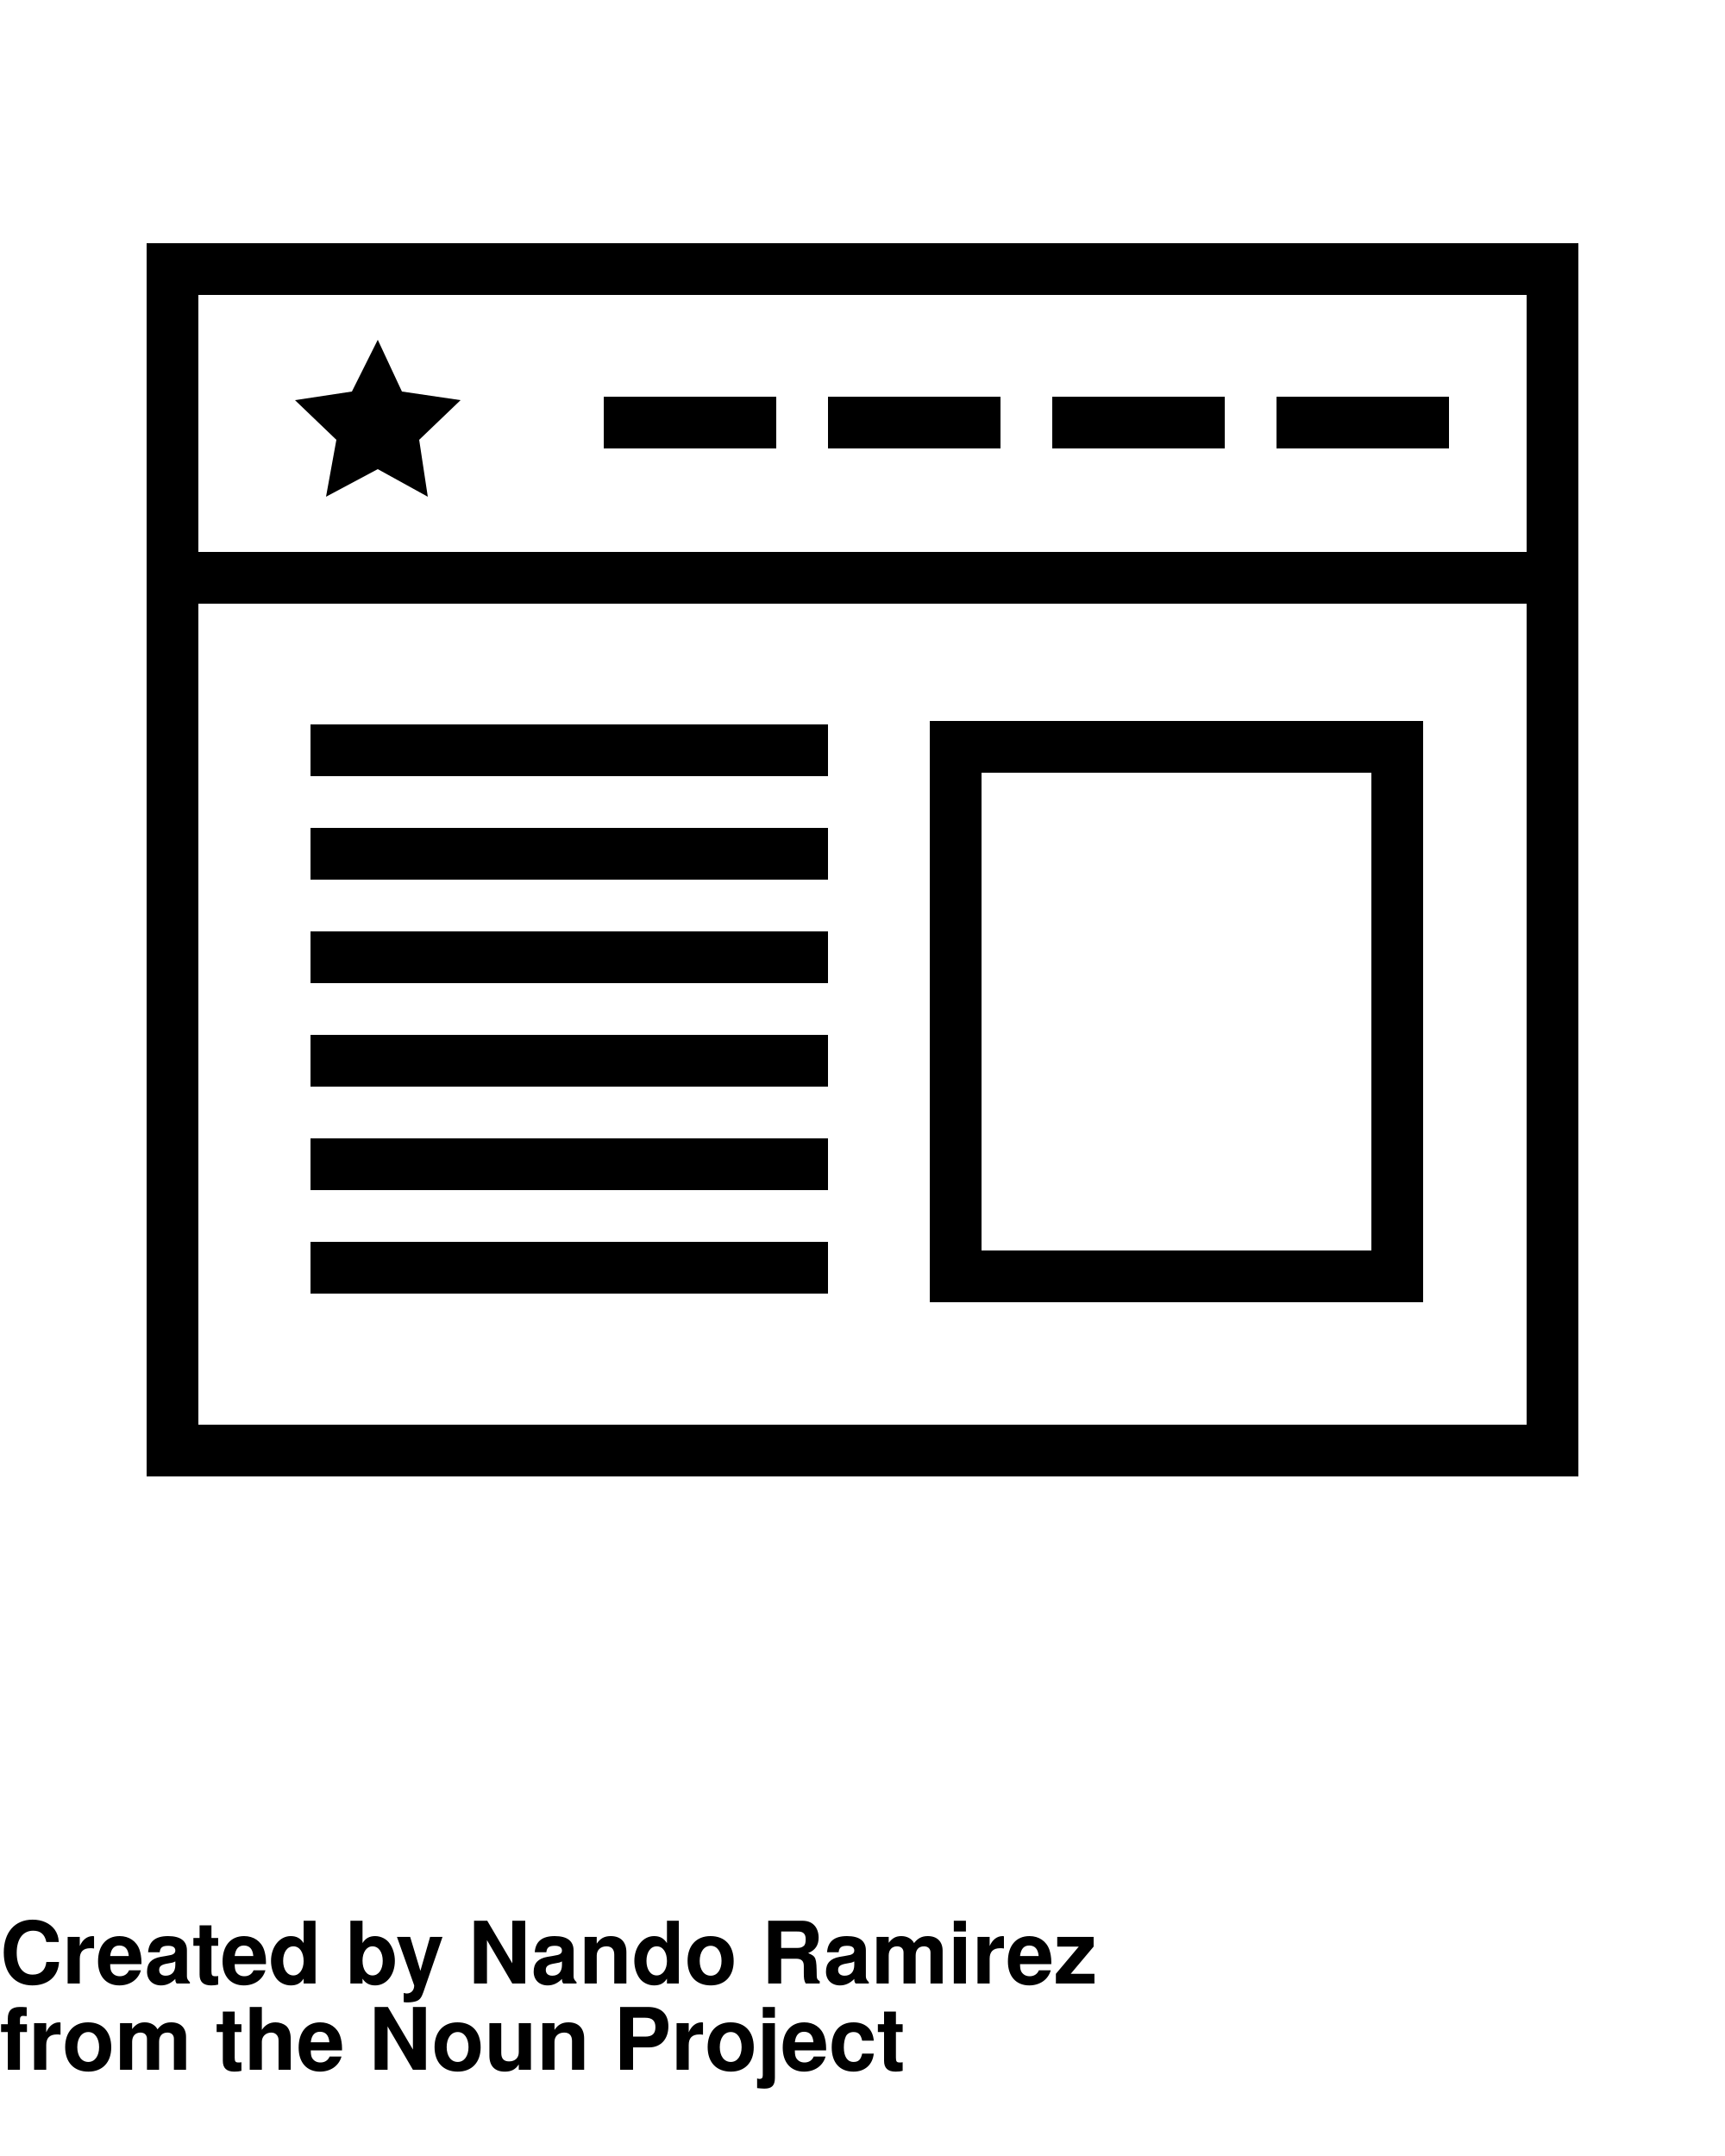
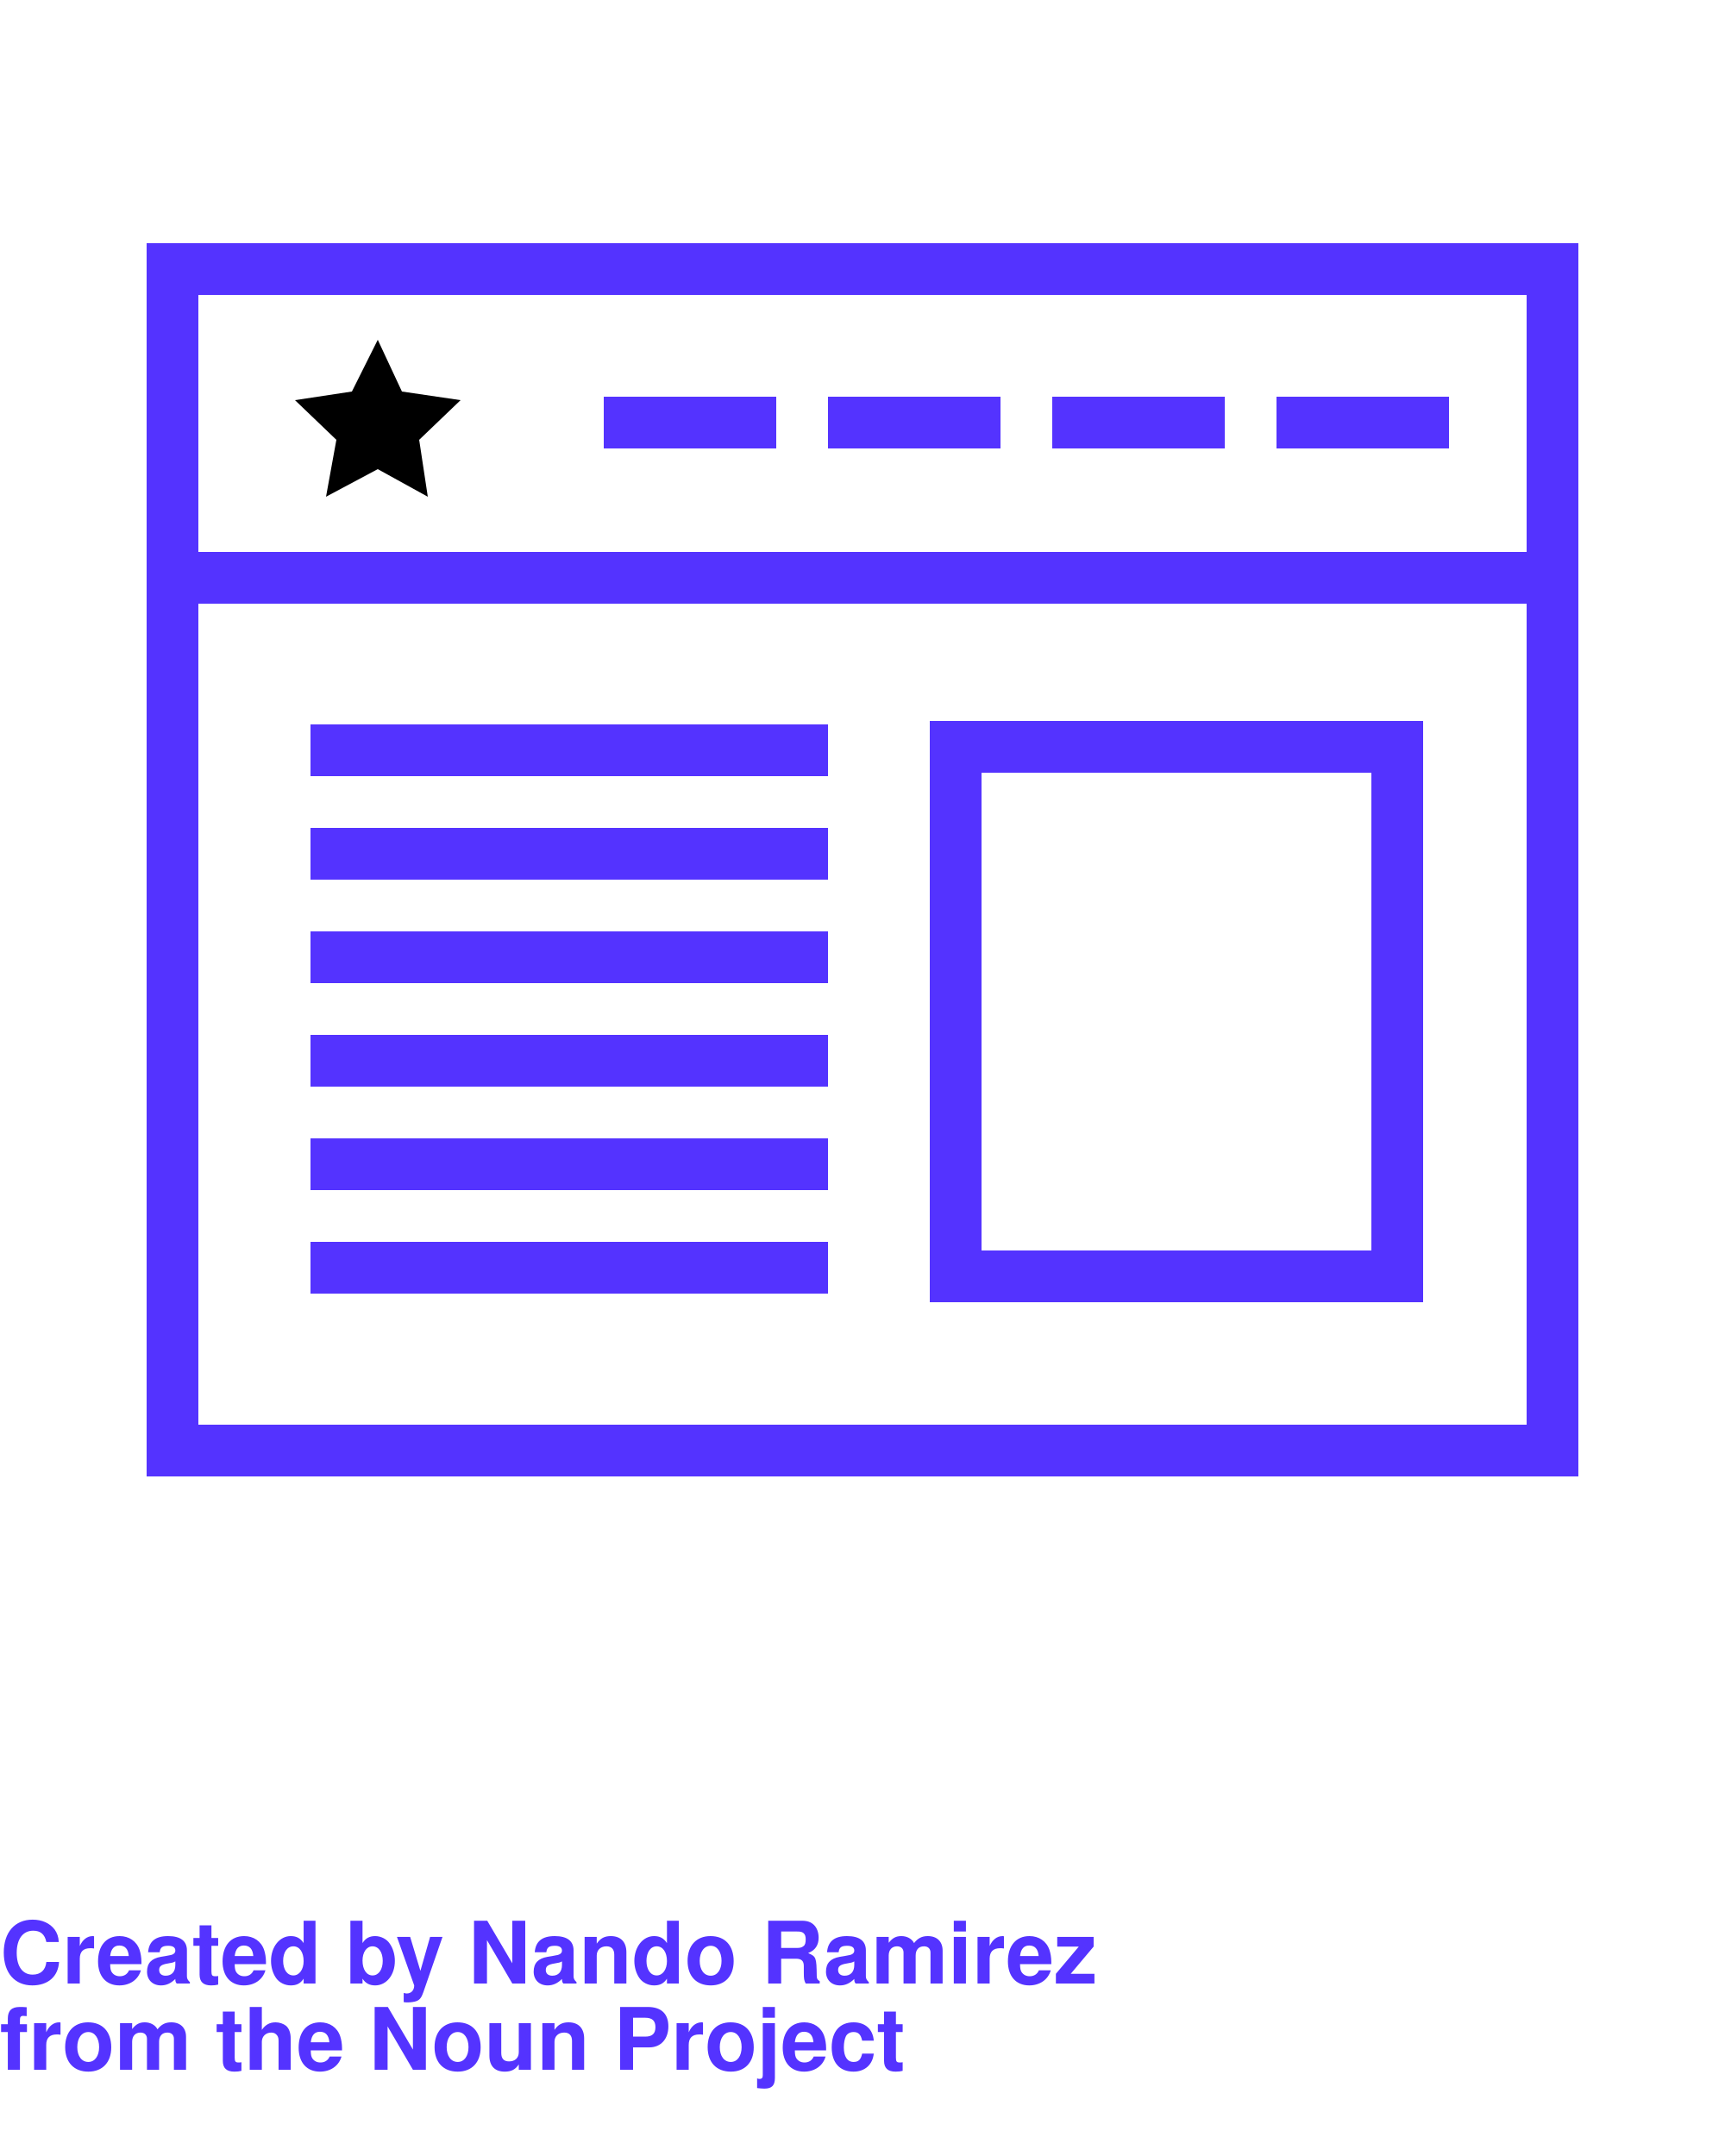
<svg xmlns="http://www.w3.org/2000/svg" version="1.1" x="0px" y="0px" viewBox="0 0 100 125" enable-background="new 0 0 100 100" xml:space="preserve">
-   <rect x="-230" y="15.6" fill="none" stroke="#000000" stroke-width="3" stroke-miterlimit="10" width="80" height="68.5" />
-   <line fill="none" stroke="#000000" stroke-width="3" stroke-miterlimit="10" x1="-230" y1="33.5" x2="-150" y2="33.5" />
-   <line fill="none" stroke="#000000" stroke-width="3" stroke-miterlimit="10" x1="-230" y1="71.5" x2="-150" y2="71.5" />
+   <rect x="-230" y="15.6" fill="none" stroke="#5433ff" stroke-width="3" stroke-miterlimit="10" width="80" height="68.5" />
+   <line fill="none" stroke="#5433ff" stroke-width="3" stroke-miterlimit="10" x1="-230" y1="33.5" x2="-150" y2="33.5" />
+   <line fill="none" stroke="#5433ff" stroke-width="3" stroke-miterlimit="10" x1="-230" y1="71.5" x2="-150" y2="71.5" />
  <rect x="-200" y="56.2" width="20" height="5.8" />
-   <line fill="none" stroke="#000000" stroke-width="3" stroke-miterlimit="10" x1="-205" y1="24.5" x2="-195" y2="24.5" />
-   <line fill="none" stroke="#000000" stroke-width="3" stroke-miterlimit="10" x1="-192" y1="24.5" x2="-182" y2="24.5" />
-   <line fill="none" stroke="#000000" stroke-width="3" stroke-miterlimit="10" x1="-179" y1="24.5" x2="-169" y2="24.5" />
-   <line fill="none" stroke="#000000" stroke-width="3" stroke-miterlimit="10" x1="-166" y1="24.5" x2="-156" y2="24.5" />
+   <line fill="none" stroke="#5433ff" stroke-width="3" stroke-miterlimit="10" x1="-205" y1="24.5" x2="-195" y2="24.5" />
+   <line fill="none" stroke="#5433ff" stroke-width="3" stroke-miterlimit="10" x1="-192" y1="24.5" x2="-182" y2="24.5" />
+   <line fill="none" stroke="#5433ff" stroke-width="3" stroke-miterlimit="10" x1="-179" y1="24.5" x2="-169" y2="24.5" />
+   <line fill="none" stroke="#5433ff" stroke-width="3" stroke-miterlimit="10" x1="-166" y1="24.5" x2="-156" y2="24.5" />
  <polygon points="-218.1,19.7 -216.7,22.7 -213.3,23.2 -215.7,25.5 -215.2,28.8 -218.1,27.2 -221.1,28.8 -220.5,25.5 -222.9,23.2   -219.6,22.7 " />
-   <line fill="none" stroke="#000000" stroke-width="3" stroke-miterlimit="10" x1="-204" y1="51.5" x2="-176" y2="51.5" />
-   <line fill="none" stroke="#000000" stroke-width="3" stroke-miterlimit="10" x1="-208" y1="45.5" x2="-172" y2="45.5" />
-   <rect x="-110" y="15.6" fill="none" stroke="#000000" stroke-width="3" stroke-miterlimit="10" width="80" height="68.5" />
-   <line fill="none" stroke="#000000" stroke-width="3" stroke-miterlimit="10" x1="-110" y1="33.5" x2="-30" y2="33.5" />
+   <line fill="none" stroke="#5433ff" stroke-width="3" stroke-miterlimit="10" x1="-204" y1="51.5" x2="-176" y2="51.5" />
+   <line fill="none" stroke="#5433ff" stroke-width="3" stroke-miterlimit="10" x1="-208" y1="45.5" x2="-172" y2="45.5" />
+   <rect x="-110" y="15.6" fill="none" stroke="#5433ff" stroke-width="3" stroke-miterlimit="10" width="80" height="68.5" />
+   <line fill="none" stroke="#5433ff" stroke-width="3" stroke-miterlimit="10" x1="-110" y1="33.5" x2="-30" y2="33.5" />
  <polygon points="-98.1,19.7 -96.7,22.7 -93.3,23.2 -95.7,25.5 -95.2,28.8 -98.1,27.2 -101.1,28.8 -100.5,25.5 -102.9,23.2   -99.6,22.7 " />
-   <line fill="none" stroke="#000000" stroke-width="3" stroke-miterlimit="10" x1="-85" y1="24.5" x2="-75" y2="24.5" />
-   <line fill="none" stroke="#000000" stroke-width="3" stroke-miterlimit="10" x1="-72" y1="24.5" x2="-62" y2="24.5" />
-   <line fill="none" stroke="#000000" stroke-width="3" stroke-miterlimit="10" x1="-59" y1="24.5" x2="-49" y2="24.5" />
-   <line fill="none" stroke="#000000" stroke-width="3" stroke-miterlimit="10" x1="-46" y1="24.5" x2="-36" y2="24.5" />
-   <rect x="10" y="15.6" fill="none" stroke="#000000" stroke-width="3" stroke-miterlimit="10" width="80" height="68.5" />
-   <line fill="none" stroke="#000000" stroke-width="3" stroke-miterlimit="10" x1="10" y1="33.5" x2="90" y2="33.5" />
+   <line fill="none" stroke="#5433ff" stroke-width="3" stroke-miterlimit="10" x1="-85" y1="24.5" x2="-75" y2="24.5" />
+   <line fill="none" stroke="#5433ff" stroke-width="3" stroke-miterlimit="10" x1="-72" y1="24.5" x2="-62" y2="24.5" />
+   <line fill="none" stroke="#5433ff" stroke-width="3" stroke-miterlimit="10" x1="-59" y1="24.5" x2="-49" y2="24.5" />
+   <line fill="none" stroke="#5433ff" stroke-width="3" stroke-miterlimit="10" x1="-46" y1="24.5" x2="-36" y2="24.5" />
+   <rect x="10" y="15.6" fill="none" stroke="#5433ff" stroke-width="3" stroke-miterlimit="10" width="80" height="68.5" />
+   <line fill="none" stroke="#5433ff" stroke-width="3" stroke-miterlimit="10" x1="10" y1="33.5" x2="90" y2="33.5" />
  <polygon points="21.9,19.7 23.3,22.7 26.7,23.2 24.3,25.5 24.8,28.8 21.9,27.2 18.9,28.8 19.5,25.5 17.1,23.2 20.4,22.7 " />
-   <rect x="55.4" y="43.3" fill="none" stroke="#000000" stroke-width="3" stroke-miterlimit="10" width="25.6" height="30.7" />
-   <line fill="none" stroke="#000000" stroke-width="3" stroke-miterlimit="10" x1="35" y1="24.5" x2="45" y2="24.5" />
-   <line fill="none" stroke="#000000" stroke-width="3" stroke-miterlimit="10" x1="48" y1="24.5" x2="58" y2="24.5" />
-   <line fill="none" stroke="#000000" stroke-width="3" stroke-miterlimit="10" x1="61" y1="24.5" x2="71" y2="24.5" />
-   <line fill="none" stroke="#000000" stroke-width="3" stroke-miterlimit="10" x1="74" y1="24.5" x2="84" y2="24.5" />
-   <line fill="none" stroke="#000000" stroke-width="3" stroke-miterlimit="10" x1="48" y1="43.5" x2="18" y2="43.5" />
-   <line fill="none" stroke="#000000" stroke-width="3" stroke-miterlimit="10" x1="48" y1="49.5" x2="18" y2="49.5" />
-   <line fill="none" stroke="#000000" stroke-width="3" stroke-miterlimit="10" x1="48" y1="55.5" x2="18" y2="55.5" />
-   <line fill="none" stroke="#000000" stroke-width="3" stroke-miterlimit="10" x1="48" y1="61.5" x2="18" y2="61.5" />
-   <line fill="none" stroke="#000000" stroke-width="3" stroke-miterlimit="10" x1="48" y1="67.5" x2="18" y2="67.5" />
-   <line fill="none" stroke="#000000" stroke-width="3" stroke-miterlimit="10" x1="48" y1="73.5" x2="18" y2="73.5" />
-   <rect x="130" y="15.6" fill="none" stroke="#000000" stroke-width="3" stroke-miterlimit="10" width="80" height="68.5" />
-   <line fill="none" stroke="#000000" stroke-width="3" stroke-miterlimit="10" x1="130" y1="33.5" x2="210" y2="33.5" />
+   <rect x="55.4" y="43.3" fill="none" stroke="#5433ff" stroke-width="3" stroke-miterlimit="10" width="25.6" height="30.7" />
+   <line fill="none" stroke="#5433ff" stroke-width="3" stroke-miterlimit="10" x1="35" y1="24.5" x2="45" y2="24.5" />
+   <line fill="none" stroke="#5433ff" stroke-width="3" stroke-miterlimit="10" x1="48" y1="24.5" x2="58" y2="24.5" />
+   <line fill="none" stroke="#5433ff" stroke-width="3" stroke-miterlimit="10" x1="61" y1="24.5" x2="71" y2="24.5" />
+   <line fill="none" stroke="#5433ff" stroke-width="3" stroke-miterlimit="10" x1="74" y1="24.5" x2="84" y2="24.5" />
+   <line fill="none" stroke="#5433ff" stroke-width="3" stroke-miterlimit="10" x1="48" y1="43.5" x2="18" y2="43.5" />
+   <line fill="none" stroke="#5433ff" stroke-width="3" stroke-miterlimit="10" x1="48" y1="49.5" x2="18" y2="49.5" />
+   <line fill="none" stroke="#5433ff" stroke-width="3" stroke-miterlimit="10" x1="48" y1="55.5" x2="18" y2="55.5" />
+   <line fill="none" stroke="#5433ff" stroke-width="3" stroke-miterlimit="10" x1="48" y1="61.5" x2="18" y2="61.5" />
+   <line fill="none" stroke="#5433ff" stroke-width="3" stroke-miterlimit="10" x1="48" y1="67.5" x2="18" y2="67.5" />
+   <line fill="none" stroke="#5433ff" stroke-width="3" stroke-miterlimit="10" x1="48" y1="73.5" x2="18" y2="73.5" />
+   <rect x="130" y="15.6" fill="none" stroke="#5433ff" stroke-width="3" stroke-miterlimit="10" width="80" height="68.5" />
+   <line fill="none" stroke="#5433ff" stroke-width="3" stroke-miterlimit="10" x1="130" y1="33.5" x2="210" y2="33.5" />
  <polygon points="141.9,19.7 143.3,22.7 146.7,23.2 144.3,25.5 144.8,28.8 141.9,27.2 138.9,28.8 139.5,25.5 137.1,23.2 140.4,22.7   " />
-   <rect x="175.4" y="43.3" fill="none" stroke="#000000" stroke-width="3" stroke-miterlimit="10" width="25.6" height="30.7" />
-   <line fill="none" stroke="#000000" stroke-width="3" stroke-miterlimit="10" x1="155" y1="24.5" x2="165" y2="24.5" />
-   <line fill="none" stroke="#000000" stroke-width="3" stroke-miterlimit="10" x1="168" y1="24.5" x2="178" y2="24.5" />
-   <line fill="none" stroke="#000000" stroke-width="3" stroke-miterlimit="10" x1="181" y1="24.5" x2="191" y2="24.5" />
-   <line fill="none" stroke="#000000" stroke-width="3" stroke-miterlimit="10" x1="194" y1="24.5" x2="204" y2="24.5" />
-   <line fill="none" stroke="#000000" stroke-width="3" stroke-miterlimit="10" x1="168" y1="43.5" x2="138" y2="43.5" />
-   <line fill="none" stroke="#000000" stroke-width="3" stroke-miterlimit="10" x1="168" y1="67.5" x2="138" y2="67.5" />
-   <line fill="none" stroke="#000000" stroke-width="3" stroke-miterlimit="10" x1="168" y1="73.5" x2="138" y2="73.5" />
+   <rect x="175.4" y="43.3" fill="none" stroke="#5433ff" stroke-width="3" stroke-miterlimit="10" width="25.6" height="30.7" />
+   <line fill="none" stroke="#5433ff" stroke-width="3" stroke-miterlimit="10" x1="155" y1="24.5" x2="165" y2="24.5" />
+   <line fill="none" stroke="#5433ff" stroke-width="3" stroke-miterlimit="10" x1="168" y1="24.5" x2="178" y2="24.5" />
+   <line fill="none" stroke="#5433ff" stroke-width="3" stroke-miterlimit="10" x1="181" y1="24.5" x2="191" y2="24.5" />
+   <line fill="none" stroke="#5433ff" stroke-width="3" stroke-miterlimit="10" x1="194" y1="24.5" x2="204" y2="24.5" />
+   <line fill="none" stroke="#5433ff" stroke-width="3" stroke-miterlimit="10" x1="168" y1="43.5" x2="138" y2="43.5" />
+   <line fill="none" stroke="#5433ff" stroke-width="3" stroke-miterlimit="10" x1="168" y1="67.5" x2="138" y2="67.5" />
+   <line fill="none" stroke="#5433ff" stroke-width="3" stroke-miterlimit="10" x1="168" y1="73.5" x2="138" y2="73.5" />
  <rect x="138" y="48" width="30" height="15" />
-   <rect x="-230" y="135.6" fill="none" stroke="#000000" stroke-width="3" stroke-miterlimit="10" width="80" height="68.5" />
-   <line fill="none" stroke="#000000" stroke-width="3" stroke-miterlimit="10" x1="-230" y1="153.5" x2="-150" y2="153.5" />
+   <rect x="-230" y="135.6" fill="none" stroke="#5433ff" stroke-width="3" stroke-miterlimit="10" width="80" height="68.5" />
+   <line fill="none" stroke="#5433ff" stroke-width="3" stroke-miterlimit="10" x1="-230" y1="153.5" x2="-150" y2="153.5" />
  <polygon points="-218.1,139.7 -216.7,142.7 -213.3,143.2 -215.7,145.5 -215.2,148.8 -218.1,147.2 -221.1,148.8 -220.5,145.5   -222.9,143.2 -219.6,142.7 " />
-   <line fill="none" stroke="#000000" stroke-width="3" stroke-miterlimit="10" x1="-205" y1="144.5" x2="-195" y2="144.5" />
-   <line fill="none" stroke="#000000" stroke-width="3" stroke-miterlimit="10" x1="-192" y1="144.5" x2="-182" y2="144.5" />
-   <line fill="none" stroke="#000000" stroke-width="3" stroke-miterlimit="10" x1="-179" y1="144.5" x2="-169" y2="144.5" />
-   <line fill="none" stroke="#000000" stroke-width="3" stroke-miterlimit="10" x1="-166" y1="144.5" x2="-156" y2="144.5" />
+   <line fill="none" stroke="#5433ff" stroke-width="3" stroke-miterlimit="10" x1="-205" y1="144.5" x2="-195" y2="144.5" />
+   <line fill="none" stroke="#5433ff" stroke-width="3" stroke-miterlimit="10" x1="-192" y1="144.5" x2="-182" y2="144.5" />
+   <line fill="none" stroke="#5433ff" stroke-width="3" stroke-miterlimit="10" x1="-179" y1="144.5" x2="-169" y2="144.5" />
+   <line fill="none" stroke="#5433ff" stroke-width="3" stroke-miterlimit="10" x1="-166" y1="144.5" x2="-156" y2="144.5" />
  <g>
    <path d="M-195.3,193.4l-4.2-4.2l22.6-22.6l4.2,4.2L-195.3,193.4z M-195.3,184.9l-7.8-7.8l-4.2,4.2l7.8,7.8L-195.3,184.9z" />
-     <line fill="none" stroke="#000000" stroke-width="3" stroke-miterlimit="10" x1="-110" y1="153.5" x2="-30" y2="153.5" />
+     <line fill="none" stroke="#5433ff" stroke-width="3" stroke-miterlimit="10" x1="-110" y1="153.5" x2="-30" y2="153.5" />
    <polygon points="-98.1,139.7 -96.7,142.7 -93.3,143.2 -95.7,145.5 -95.2,148.8 -98.1,147.2 -101.1,148.8 -100.5,145.5    -102.9,143.2 -99.6,142.7  " />
-     <line fill="none" stroke="#000000" stroke-width="3" stroke-miterlimit="10" x1="-85" y1="144.5" x2="-75" y2="144.5" />
-     <line fill="none" stroke="#000000" stroke-width="3" stroke-miterlimit="10" x1="-72" y1="144.5" x2="-62" y2="144.5" />
-     <line fill="none" stroke="#000000" stroke-width="3" stroke-miterlimit="10" x1="-59" y1="144.5" x2="-49" y2="144.5" />
-     <line fill="none" stroke="#000000" stroke-width="3" stroke-miterlimit="10" x1="-46" y1="144.5" x2="-36" y2="144.5" />
-     <line fill="none" stroke="#000000" stroke-width="3" stroke-miterlimit="10" x1="-104" y1="161.5" x2="-36" y2="161.5" />
-     <rect x="-102.5" y="168.5" fill="none" stroke="#000000" stroke-width="3" stroke-miterlimit="10" width="11" height="10" />
-     <rect x="-84.5" y="168.5" fill="none" stroke="#000000" stroke-width="3" stroke-miterlimit="10" width="11" height="10" />
-     <rect x="-66.5" y="168.5" fill="none" stroke="#000000" stroke-width="3" stroke-miterlimit="10" width="11" height="10" />
-     <rect x="-48.5" y="168.5" fill="none" stroke="#000000" stroke-width="3" stroke-miterlimit="10" width="11" height="10" />
-     <rect x="-102.5" y="185.5" fill="none" stroke="#000000" stroke-width="3" stroke-miterlimit="10" width="11" height="10" />
-     <rect x="-84.5" y="185.5" fill="none" stroke="#000000" stroke-width="3" stroke-miterlimit="10" width="11" height="10" />
-     <rect x="-66.5" y="185.5" fill="none" stroke="#000000" stroke-width="3" stroke-miterlimit="10" width="11" height="10" />
-     <rect x="-48.5" y="185.5" fill="none" stroke="#000000" stroke-width="3" stroke-miterlimit="10" width="11" height="10" />
-     <line fill="none" stroke="#000000" stroke-width="3" stroke-miterlimit="10" x1="10" y1="153.5" x2="90" y2="153.5" />
+     <line fill="none" stroke="#5433ff" stroke-width="3" stroke-miterlimit="10" x1="-85" y1="144.5" x2="-75" y2="144.5" />
+     <line fill="none" stroke="#5433ff" stroke-width="3" stroke-miterlimit="10" x1="-72" y1="144.5" x2="-62" y2="144.5" />
+     <line fill="none" stroke="#5433ff" stroke-width="3" stroke-miterlimit="10" x1="-59" y1="144.5" x2="-49" y2="144.5" />
+     <line fill="none" stroke="#5433ff" stroke-width="3" stroke-miterlimit="10" x1="-46" y1="144.5" x2="-36" y2="144.5" />
+     <line fill="none" stroke="#5433ff" stroke-width="3" stroke-miterlimit="10" x1="-104" y1="161.5" x2="-36" y2="161.5" />
+     <rect x="-102.5" y="168.5" fill="none" stroke="#5433ff" stroke-width="3" stroke-miterlimit="10" width="11" height="10" />
+     <rect x="-84.5" y="168.5" fill="none" stroke="#5433ff" stroke-width="3" stroke-miterlimit="10" width="11" height="10" />
+     <rect x="-66.5" y="168.5" fill="none" stroke="#5433ff" stroke-width="3" stroke-miterlimit="10" width="11" height="10" />
+     <rect x="-48.5" y="168.5" fill="none" stroke="#5433ff" stroke-width="3" stroke-miterlimit="10" width="11" height="10" />
+     <rect x="-102.5" y="185.5" fill="none" stroke="#5433ff" stroke-width="3" stroke-miterlimit="10" width="11" height="10" />
+     <rect x="-84.5" y="185.5" fill="none" stroke="#5433ff" stroke-width="3" stroke-miterlimit="10" width="11" height="10" />
+     <rect x="-66.5" y="185.5" fill="none" stroke="#5433ff" stroke-width="3" stroke-miterlimit="10" width="11" height="10" />
+     <rect x="-48.5" y="185.5" fill="none" stroke="#5433ff" stroke-width="3" stroke-miterlimit="10" width="11" height="10" />
+     <line fill="none" stroke="#5433ff" stroke-width="3" stroke-miterlimit="10" x1="10" y1="153.5" x2="90" y2="153.5" />
    <polygon points="21.9,139.7 23.3,142.7 26.7,143.2 24.3,145.5 24.8,148.8 21.9,147.2 18.9,148.8 19.5,145.5 17.1,143.2 20.4,142.7     " />
-     <line fill="none" stroke="#000000" stroke-width="3" stroke-miterlimit="10" x1="35" y1="146.5" x2="45" y2="146.5" />
-     <line fill="none" stroke="#000000" stroke-width="3" stroke-miterlimit="10" x1="48" y1="146.5" x2="58" y2="146.5" />
-     <line fill="none" stroke="#000000" stroke-width="3" stroke-miterlimit="10" x1="61" y1="146.5" x2="71" y2="146.5" />
-     <line fill="none" stroke="#000000" stroke-width="3" stroke-miterlimit="10" x1="74" y1="146.5" x2="84" y2="146.5" />
-     <path fill="none" stroke="#000000" stroke-width="3" stroke-miterlimit="10" d="M84,161.5" />
-     <path fill="none" stroke="#000000" stroke-width="3" stroke-miterlimit="10" d="M16,162.5" />
-     <rect x="10" y="135.5" fill="none" stroke="#000000" stroke-width="3" stroke-miterlimit="10" width="80" height="68.5" />
-     <rect x="17.5" y="161" fill="none" stroke="#000000" stroke-width="3" stroke-miterlimit="10" width="40.5" height="35.5" />
+     <line fill="none" stroke="#5433ff" stroke-width="3" stroke-miterlimit="10" x1="35" y1="146.5" x2="45" y2="146.5" />
+     <line fill="none" stroke="#5433ff" stroke-width="3" stroke-miterlimit="10" x1="48" y1="146.5" x2="58" y2="146.5" />
+     <line fill="none" stroke="#5433ff" stroke-width="3" stroke-miterlimit="10" x1="61" y1="146.5" x2="71" y2="146.5" />
+     <line fill="none" stroke="#5433ff" stroke-width="3" stroke-miterlimit="10" x1="74" y1="146.5" x2="84" y2="146.5" />
+     <path fill="none" stroke="#5433ff" stroke-width="3" stroke-miterlimit="10" d="M84,161.5" />
+     <path fill="none" stroke="#5433ff" stroke-width="3" stroke-miterlimit="10" d="M16,162.5" />
+     <rect x="10" y="135.5" fill="none" stroke="#5433ff" stroke-width="3" stroke-miterlimit="10" width="80" height="68.5" />
+     <rect x="17.5" y="161" fill="none" stroke="#5433ff" stroke-width="3" stroke-miterlimit="10" width="40.5" height="35.5" />
    <rect x="17.5" y="188" width="40.5" height="8.5" />
-     <rect x="65.5" y="161" fill="none" stroke="#000000" stroke-width="3" stroke-miterlimit="10" width="17.5" height="8" />
-     <rect x="65.5" y="175" fill="none" stroke="#000000" stroke-width="3" stroke-miterlimit="10" width="17.5" height="8" />
-     <rect x="65.5" y="189" fill="none" stroke="#000000" stroke-width="3" stroke-miterlimit="10" width="17.5" height="8" />
+     <rect x="65.5" y="161" fill="none" stroke="#5433ff" stroke-width="3" stroke-miterlimit="10" width="17.5" height="8" />
+     <rect x="65.5" y="175" fill="none" stroke="#5433ff" stroke-width="3" stroke-miterlimit="10" width="17.5" height="8" />
+     <rect x="65.5" y="189" fill="none" stroke="#5433ff" stroke-width="3" stroke-miterlimit="10" width="17.5" height="8" />
  </g>
-   <rect x="-110" y="135.5" fill="none" stroke="#000000" stroke-width="3" stroke-miterlimit="10" width="80" height="68.5" />
-   <rect x="130" y="135.6" fill="none" stroke="#000000" stroke-width="3" stroke-miterlimit="10" width="80" height="68.5" />
-   <line fill="none" stroke="#000000" stroke-width="3" stroke-miterlimit="10" x1="130" y1="153.5" x2="210" y2="153.5" />
+   <rect x="-110" y="135.5" fill="none" stroke="#5433ff" stroke-width="3" stroke-miterlimit="10" width="80" height="68.5" />
+   <rect x="130" y="135.6" fill="none" stroke="#5433ff" stroke-width="3" stroke-miterlimit="10" width="80" height="68.5" />
+   <line fill="none" stroke="#5433ff" stroke-width="3" stroke-miterlimit="10" x1="130" y1="153.5" x2="210" y2="153.5" />
  <polygon points="141.9,139.7 143.3,142.7 146.7,143.2 144.3,145.5 144.8,148.8 141.9,147.2 138.9,148.8 139.5,145.5 137.1,143.2   140.4,142.7 " />
-   <rect x="175.4" y="163.3" fill="none" stroke="#000000" stroke-width="3" stroke-miterlimit="10" width="25.6" height="30.7" />
-   <line fill="none" stroke="#000000" stroke-width="3" stroke-miterlimit="10" x1="155" y1="146.5" x2="165" y2="146.5" />
-   <line fill="none" stroke="#000000" stroke-width="3" stroke-miterlimit="10" x1="168" y1="146.5" x2="178" y2="146.5" />
-   <line fill="none" stroke="#000000" stroke-width="3" stroke-miterlimit="10" x1="181" y1="146.5" x2="191" y2="146.5" />
-   <line fill="none" stroke="#000000" stroke-width="3" stroke-miterlimit="10" x1="194" y1="146.5" x2="204" y2="146.5" />
-   <line fill="none" stroke="#000000" stroke-width="3" stroke-miterlimit="10" x1="168" y1="163.5" x2="138" y2="163.5" />
-   <line fill="none" stroke="#000000" stroke-width="3" stroke-miterlimit="10" x1="168" y1="187.5" x2="138" y2="187.5" />
-   <line fill="none" stroke="#000000" stroke-width="3" stroke-miterlimit="10" x1="168" y1="193.5" x2="138" y2="193.5" />
-   <rect x="139.5" y="169.5" fill="none" stroke="#000000" stroke-width="3" stroke-miterlimit="10" width="27" height="12" />
-   <rect x="-230" y="255.6" fill="none" stroke="#000000" stroke-width="3" stroke-miterlimit="10" width="80" height="68.5" />
-   <line fill="none" stroke="#000000" stroke-width="3" stroke-miterlimit="10" x1="-230" y1="273.5" x2="-150" y2="273.5" />
-   <line fill="none" stroke="#000000" stroke-width="3" stroke-miterlimit="10" x1="-230" y1="305.5" x2="-150" y2="305.5" />
-   <line fill="none" stroke="#000000" stroke-width="3" stroke-miterlimit="10" x1="-205" y1="266.5" x2="-195" y2="266.5" />
-   <line fill="none" stroke="#000000" stroke-width="3" stroke-miterlimit="10" x1="-192" y1="266.5" x2="-182" y2="266.5" />
-   <line fill="none" stroke="#000000" stroke-width="3" stroke-miterlimit="10" x1="-179" y1="266.5" x2="-169" y2="266.5" />
-   <line fill="none" stroke="#000000" stroke-width="3" stroke-miterlimit="10" x1="-166" y1="266.5" x2="-156" y2="266.5" />
+   <rect x="175.4" y="163.3" fill="none" stroke="#5433ff" stroke-width="3" stroke-miterlimit="10" width="25.6" height="30.7" />
+   <line fill="none" stroke="#5433ff" stroke-width="3" stroke-miterlimit="10" x1="155" y1="146.5" x2="165" y2="146.5" />
+   <line fill="none" stroke="#5433ff" stroke-width="3" stroke-miterlimit="10" x1="168" y1="146.5" x2="178" y2="146.5" />
+   <line fill="none" stroke="#5433ff" stroke-width="3" stroke-miterlimit="10" x1="181" y1="146.5" x2="191" y2="146.5" />
+   <line fill="none" stroke="#5433ff" stroke-width="3" stroke-miterlimit="10" x1="194" y1="146.5" x2="204" y2="146.5" />
+   <line fill="none" stroke="#5433ff" stroke-width="3" stroke-miterlimit="10" x1="168" y1="163.5" x2="138" y2="163.5" />
+   <line fill="none" stroke="#5433ff" stroke-width="3" stroke-miterlimit="10" x1="168" y1="187.5" x2="138" y2="187.5" />
+   <line fill="none" stroke="#5433ff" stroke-width="3" stroke-miterlimit="10" x1="168" y1="193.5" x2="138" y2="193.5" />
+   <rect x="139.5" y="169.5" fill="none" stroke="#5433ff" stroke-width="3" stroke-miterlimit="10" width="27" height="12" />
+   <rect x="-230" y="255.6" fill="none" stroke="#5433ff" stroke-width="3" stroke-miterlimit="10" width="80" height="68.5" />
+   <line fill="none" stroke="#5433ff" stroke-width="3" stroke-miterlimit="10" x1="-230" y1="273.5" x2="-150" y2="273.5" />
+   <line fill="none" stroke="#5433ff" stroke-width="3" stroke-miterlimit="10" x1="-230" y1="305.5" x2="-150" y2="305.5" />
+   <line fill="none" stroke="#5433ff" stroke-width="3" stroke-miterlimit="10" x1="-205" y1="266.5" x2="-195" y2="266.5" />
+   <line fill="none" stroke="#5433ff" stroke-width="3" stroke-miterlimit="10" x1="-192" y1="266.5" x2="-182" y2="266.5" />
+   <line fill="none" stroke="#5433ff" stroke-width="3" stroke-miterlimit="10" x1="-179" y1="266.5" x2="-169" y2="266.5" />
+   <line fill="none" stroke="#5433ff" stroke-width="3" stroke-miterlimit="10" x1="-166" y1="266.5" x2="-156" y2="266.5" />
  <polygon points="-218.1,259.7 -216.7,262.7 -213.3,263.2 -215.7,265.5 -215.2,268.8 -218.1,267.2 -221.1,268.8 -220.5,265.5   -222.9,263.2 -219.6,262.7 " />
-   <rect x="-223" y="280" fill="none" stroke="#000000" stroke-width="3" stroke-miterlimit="10" width="32" height="19" />
-   <line fill="none" stroke="#000000" stroke-width="3" stroke-miterlimit="10" x1="-156" y1="280.5" x2="-185" y2="280.5" />
-   <line fill="none" stroke="#000000" stroke-width="3" stroke-miterlimit="10" x1="-156" y1="286.5" x2="-185" y2="286.5" />
-   <line fill="none" stroke="#000000" stroke-width="3" stroke-miterlimit="10" x1="-156" y1="292.5" x2="-185" y2="292.5" />
-   <line fill="none" stroke="#000000" stroke-width="3" stroke-miterlimit="10" x1="-156" y1="298.5" x2="-185" y2="298.5" />
-   <rect x="-221" y="311.5" fill="none" stroke="#000000" stroke-width="3" stroke-miterlimit="10" width="12.5" height="6.5" />
-   <rect x="-185" y="311.5" fill="none" stroke="#000000" stroke-width="3" stroke-miterlimit="10" width="12.5" height="6.5" />
-   <line fill="none" stroke="#000000" stroke-width="3" stroke-miterlimit="10" x1="-204" y1="311.5" x2="-194" y2="311.5" />
-   <line fill="none" stroke="#000000" stroke-width="3" stroke-miterlimit="10" x1="-204" y1="317.5" x2="-194" y2="317.5" />
-   <line fill="none" stroke="#000000" stroke-width="3" stroke-miterlimit="10" x1="-168" y1="311.5" x2="-158" y2="311.5" />
-   <line fill="none" stroke="#000000" stroke-width="3" stroke-miterlimit="10" x1="-168" y1="317.5" x2="-158" y2="317.5" />
-   <rect x="-110" y="255.6" fill="none" stroke="#000000" stroke-width="3" stroke-miterlimit="10" width="80" height="68.5" />
-   <line fill="none" stroke="#000000" stroke-width="3" stroke-miterlimit="10" x1="-110" y1="273.5" x2="-30" y2="273.5" />
-   <line fill="none" stroke="#000000" stroke-width="3" stroke-miterlimit="10" x1="-85" y1="266.5" x2="-75" y2="266.5" />
-   <line fill="none" stroke="#000000" stroke-width="3" stroke-miterlimit="10" x1="-72" y1="266.5" x2="-62" y2="266.5" />
-   <line fill="none" stroke="#000000" stroke-width="3" stroke-miterlimit="10" x1="-59" y1="266.5" x2="-49" y2="266.5" />
-   <line fill="none" stroke="#000000" stroke-width="3" stroke-miterlimit="10" x1="-46" y1="266.5" x2="-36" y2="266.5" />
+   <rect x="-223" y="280" fill="none" stroke="#5433ff" stroke-width="3" stroke-miterlimit="10" width="32" height="19" />
+   <line fill="none" stroke="#5433ff" stroke-width="3" stroke-miterlimit="10" x1="-156" y1="280.5" x2="-185" y2="280.5" />
+   <line fill="none" stroke="#5433ff" stroke-width="3" stroke-miterlimit="10" x1="-156" y1="286.5" x2="-185" y2="286.5" />
+   <line fill="none" stroke="#5433ff" stroke-width="3" stroke-miterlimit="10" x1="-156" y1="292.5" x2="-185" y2="292.5" />
+   <line fill="none" stroke="#5433ff" stroke-width="3" stroke-miterlimit="10" x1="-156" y1="298.5" x2="-185" y2="298.5" />
+   <rect x="-221" y="311.5" fill="none" stroke="#5433ff" stroke-width="3" stroke-miterlimit="10" width="12.5" height="6.5" />
+   <rect x="-185" y="311.5" fill="none" stroke="#5433ff" stroke-width="3" stroke-miterlimit="10" width="12.5" height="6.5" />
+   <line fill="none" stroke="#5433ff" stroke-width="3" stroke-miterlimit="10" x1="-204" y1="311.5" x2="-194" y2="311.5" />
+   <line fill="none" stroke="#5433ff" stroke-width="3" stroke-miterlimit="10" x1="-204" y1="317.5" x2="-194" y2="317.5" />
+   <line fill="none" stroke="#5433ff" stroke-width="3" stroke-miterlimit="10" x1="-168" y1="311.5" x2="-158" y2="311.5" />
+   <line fill="none" stroke="#5433ff" stroke-width="3" stroke-miterlimit="10" x1="-168" y1="317.5" x2="-158" y2="317.5" />
+   <rect x="-110" y="255.6" fill="none" stroke="#5433ff" stroke-width="3" stroke-miterlimit="10" width="80" height="68.5" />
+   <line fill="none" stroke="#5433ff" stroke-width="3" stroke-miterlimit="10" x1="-110" y1="273.5" x2="-30" y2="273.5" />
+   <line fill="none" stroke="#5433ff" stroke-width="3" stroke-miterlimit="10" x1="-85" y1="266.5" x2="-75" y2="266.5" />
+   <line fill="none" stroke="#5433ff" stroke-width="3" stroke-miterlimit="10" x1="-72" y1="266.5" x2="-62" y2="266.5" />
+   <line fill="none" stroke="#5433ff" stroke-width="3" stroke-miterlimit="10" x1="-59" y1="266.5" x2="-49" y2="266.5" />
+   <line fill="none" stroke="#5433ff" stroke-width="3" stroke-miterlimit="10" x1="-46" y1="266.5" x2="-36" y2="266.5" />
  <polygon points="-98.1,259.7 -96.7,262.7 -93.3,263.2 -95.7,265.5 -95.2,268.8 -98.1,267.2 -101.1,268.8 -100.5,265.5 -102.9,263.2   -99.6,262.7 " />
-   <rect x="-101" y="281.5" fill="none" stroke="#000000" stroke-width="3" stroke-miterlimit="10" width="12.5" height="6.5" />
-   <line fill="none" stroke="#000000" stroke-width="3" stroke-miterlimit="10" x1="-84" y1="281.5" x2="-54" y2="281.5" />
-   <line fill="none" stroke="#000000" stroke-width="3" stroke-miterlimit="10" x1="-84" y1="287.5" x2="-36" y2="287.5" />
-   <rect x="-101" y="295.5" fill="none" stroke="#000000" stroke-width="3" stroke-miterlimit="10" width="12.5" height="6.5" />
-   <line fill="none" stroke="#000000" stroke-width="3" stroke-miterlimit="10" x1="-84" y1="295.5" x2="-54" y2="295.5" />
-   <line fill="none" stroke="#000000" stroke-width="3" stroke-miterlimit="10" x1="-84" y1="301.5" x2="-36" y2="301.5" />
-   <rect x="-101" y="309.5" fill="none" stroke="#000000" stroke-width="3" stroke-miterlimit="10" width="12.5" height="6.5" />
-   <line fill="none" stroke="#000000" stroke-width="3" stroke-miterlimit="10" x1="-84" y1="309.5" x2="-54" y2="309.5" />
-   <line fill="none" stroke="#000000" stroke-width="3" stroke-miterlimit="10" x1="-84" y1="315.5" x2="-36" y2="315.5" />
-   <rect x="10" y="255.6" fill="none" stroke="#000000" stroke-width="3" stroke-miterlimit="10" width="80" height="68.5" />
-   <line fill="none" stroke="#000000" stroke-width="3" stroke-miterlimit="10" x1="10" y1="273.5" x2="90" y2="273.5" />
+   <rect x="-101" y="281.5" fill="none" stroke="#5433ff" stroke-width="3" stroke-miterlimit="10" width="12.5" height="6.5" />
+   <line fill="none" stroke="#5433ff" stroke-width="3" stroke-miterlimit="10" x1="-84" y1="281.5" x2="-54" y2="281.5" />
+   <line fill="none" stroke="#5433ff" stroke-width="3" stroke-miterlimit="10" x1="-84" y1="287.5" x2="-36" y2="287.5" />
+   <rect x="-101" y="295.5" fill="none" stroke="#5433ff" stroke-width="3" stroke-miterlimit="10" width="12.5" height="6.5" />
+   <line fill="none" stroke="#5433ff" stroke-width="3" stroke-miterlimit="10" x1="-84" y1="295.5" x2="-54" y2="295.5" />
+   <line fill="none" stroke="#5433ff" stroke-width="3" stroke-miterlimit="10" x1="-84" y1="301.5" x2="-36" y2="301.5" />
+   <rect x="-101" y="309.5" fill="none" stroke="#5433ff" stroke-width="3" stroke-miterlimit="10" width="12.5" height="6.5" />
+   <line fill="none" stroke="#5433ff" stroke-width="3" stroke-miterlimit="10" x1="-84" y1="309.5" x2="-54" y2="309.5" />
+   <line fill="none" stroke="#5433ff" stroke-width="3" stroke-miterlimit="10" x1="-84" y1="315.5" x2="-36" y2="315.5" />
+   <rect x="10" y="255.6" fill="none" stroke="#5433ff" stroke-width="3" stroke-miterlimit="10" width="80" height="68.5" />
+   <line fill="none" stroke="#5433ff" stroke-width="3" stroke-miterlimit="10" x1="10" y1="273.5" x2="90" y2="273.5" />
  <rect x="37.5" y="309.1" width="25.5" height="6.9" />
  <polygon points="21.9,259.7 23.3,262.7 26.7,263.2 24.3,265.5 24.8,268.8 21.9,267.2 18.9,268.8 19.5,265.5 17.1,263.2 20.4,262.7   " />
-   <line fill="none" stroke="#000000" stroke-width="3" stroke-miterlimit="10" x1="35" y1="264.5" x2="45" y2="264.5" />
-   <line fill="none" stroke="#000000" stroke-width="3" stroke-miterlimit="10" x1="48" y1="264.5" x2="58" y2="264.5" />
-   <line fill="none" stroke="#000000" stroke-width="3" stroke-miterlimit="10" x1="61" y1="264.5" x2="71" y2="264.5" />
-   <line fill="none" stroke="#000000" stroke-width="3" stroke-miterlimit="10" x1="74" y1="264.5" x2="84" y2="264.5" />
-   <rect x="29" y="284" fill="none" stroke="#000000" stroke-width="3" stroke-miterlimit="10" width="42" height="7.2" />
-   <rect x="29" y="297.4" fill="none" stroke="#000000" stroke-width="3" stroke-miterlimit="10" width="42" height="7.2" />
-   <line fill="none" stroke="#000000" stroke-width="3" stroke-miterlimit="10" x1="-73" y1="43.5" x2="-103" y2="43.5" />
-   <line fill="none" stroke="#000000" stroke-width="3" stroke-miterlimit="10" x1="-73" y1="49.5" x2="-103" y2="49.5" />
-   <line fill="none" stroke="#000000" stroke-width="3" stroke-miterlimit="10" x1="-73" y1="55.5" x2="-103" y2="55.5" />
-   <line fill="none" stroke="#000000" stroke-width="3" stroke-miterlimit="10" x1="-73" y1="61.5" x2="-103" y2="61.5" />
-   <line fill="none" stroke="#000000" stroke-width="3" stroke-miterlimit="10" x1="-73" y1="67.5" x2="-103" y2="67.5" />
-   <line fill="none" stroke="#000000" stroke-width="3" stroke-miterlimit="10" x1="-73" y1="73.5" x2="-103" y2="73.5" />
-   <rect x="-65.5" y="43.5" fill="none" stroke="#000000" stroke-width="3" stroke-miterlimit="10" width="27" height="6" />
-   <rect x="-65.5" y="55.5" fill="none" stroke="#000000" stroke-width="3" stroke-miterlimit="10" width="27" height="6" />
-   <rect x="-65.5" y="67.5" stroke="#000000" stroke-width="3" stroke-miterlimit="10" width="27" height="6" />
-   <text x="0" y="115" fill="#000000" font-size="5px" font-weight="bold" font-family="'Helvetica Neue', Helvetica, Arial-Unicode, Arial, Sans-serif">Created by Nando Ramirez</text>
-   <text x="0" y="120" fill="#000000" font-size="5px" font-weight="bold" font-family="'Helvetica Neue', Helvetica, Arial-Unicode, Arial, Sans-serif">from the Noun Project</text>
+   <line fill="none" stroke="#5433ff" stroke-width="3" stroke-miterlimit="10" x1="35" y1="264.5" x2="45" y2="264.5" />
+   <line fill="none" stroke="#5433ff" stroke-width="3" stroke-miterlimit="10" x1="48" y1="264.5" x2="58" y2="264.5" />
+   <line fill="none" stroke="#5433ff" stroke-width="3" stroke-miterlimit="10" x1="61" y1="264.5" x2="71" y2="264.5" />
+   <line fill="none" stroke="#5433ff" stroke-width="3" stroke-miterlimit="10" x1="74" y1="264.5" x2="84" y2="264.5" />
+   <rect x="29" y="284" fill="none" stroke="#5433ff" stroke-width="3" stroke-miterlimit="10" width="42" height="7.2" />
+   <rect x="29" y="297.4" fill="none" stroke="#5433ff" stroke-width="3" stroke-miterlimit="10" width="42" height="7.2" />
+   <line fill="none" stroke="#5433ff" stroke-width="3" stroke-miterlimit="10" x1="-73" y1="43.5" x2="-103" y2="43.5" />
+   <line fill="none" stroke="#5433ff" stroke-width="3" stroke-miterlimit="10" x1="-73" y1="49.5" x2="-103" y2="49.5" />
+   <line fill="none" stroke="#5433ff" stroke-width="3" stroke-miterlimit="10" x1="-73" y1="55.5" x2="-103" y2="55.5" />
+   <line fill="none" stroke="#5433ff" stroke-width="3" stroke-miterlimit="10" x1="-73" y1="61.5" x2="-103" y2="61.5" />
+   <line fill="none" stroke="#5433ff" stroke-width="3" stroke-miterlimit="10" x1="-73" y1="67.5" x2="-103" y2="67.5" />
+   <line fill="none" stroke="#5433ff" stroke-width="3" stroke-miterlimit="10" x1="-73" y1="73.5" x2="-103" y2="73.5" />
+   <rect x="-65.5" y="43.5" fill="none" stroke="#5433ff" stroke-width="3" stroke-miterlimit="10" width="27" height="6" />
+   <rect x="-65.5" y="55.5" fill="none" stroke="#5433ff" stroke-width="3" stroke-miterlimit="10" width="27" height="6" />
+   <rect x="-65.5" y="67.5" stroke="#5433ff" stroke-width="3" stroke-miterlimit="10" width="27" height="6" />
+   <text x="0" y="115" fill="#5433ff" font-size="5px" font-weight="bold" font-family="'Helvetica Neue', Helvetica, Arial-Unicode, Arial, Sans-serif">Created by Nando Ramirez</text>
+   <text x="0" y="120" fill="#5433ff" font-size="5px" font-weight="bold" font-family="'Helvetica Neue', Helvetica, Arial-Unicode, Arial, Sans-serif">from the Noun Project</text>
</svg>
